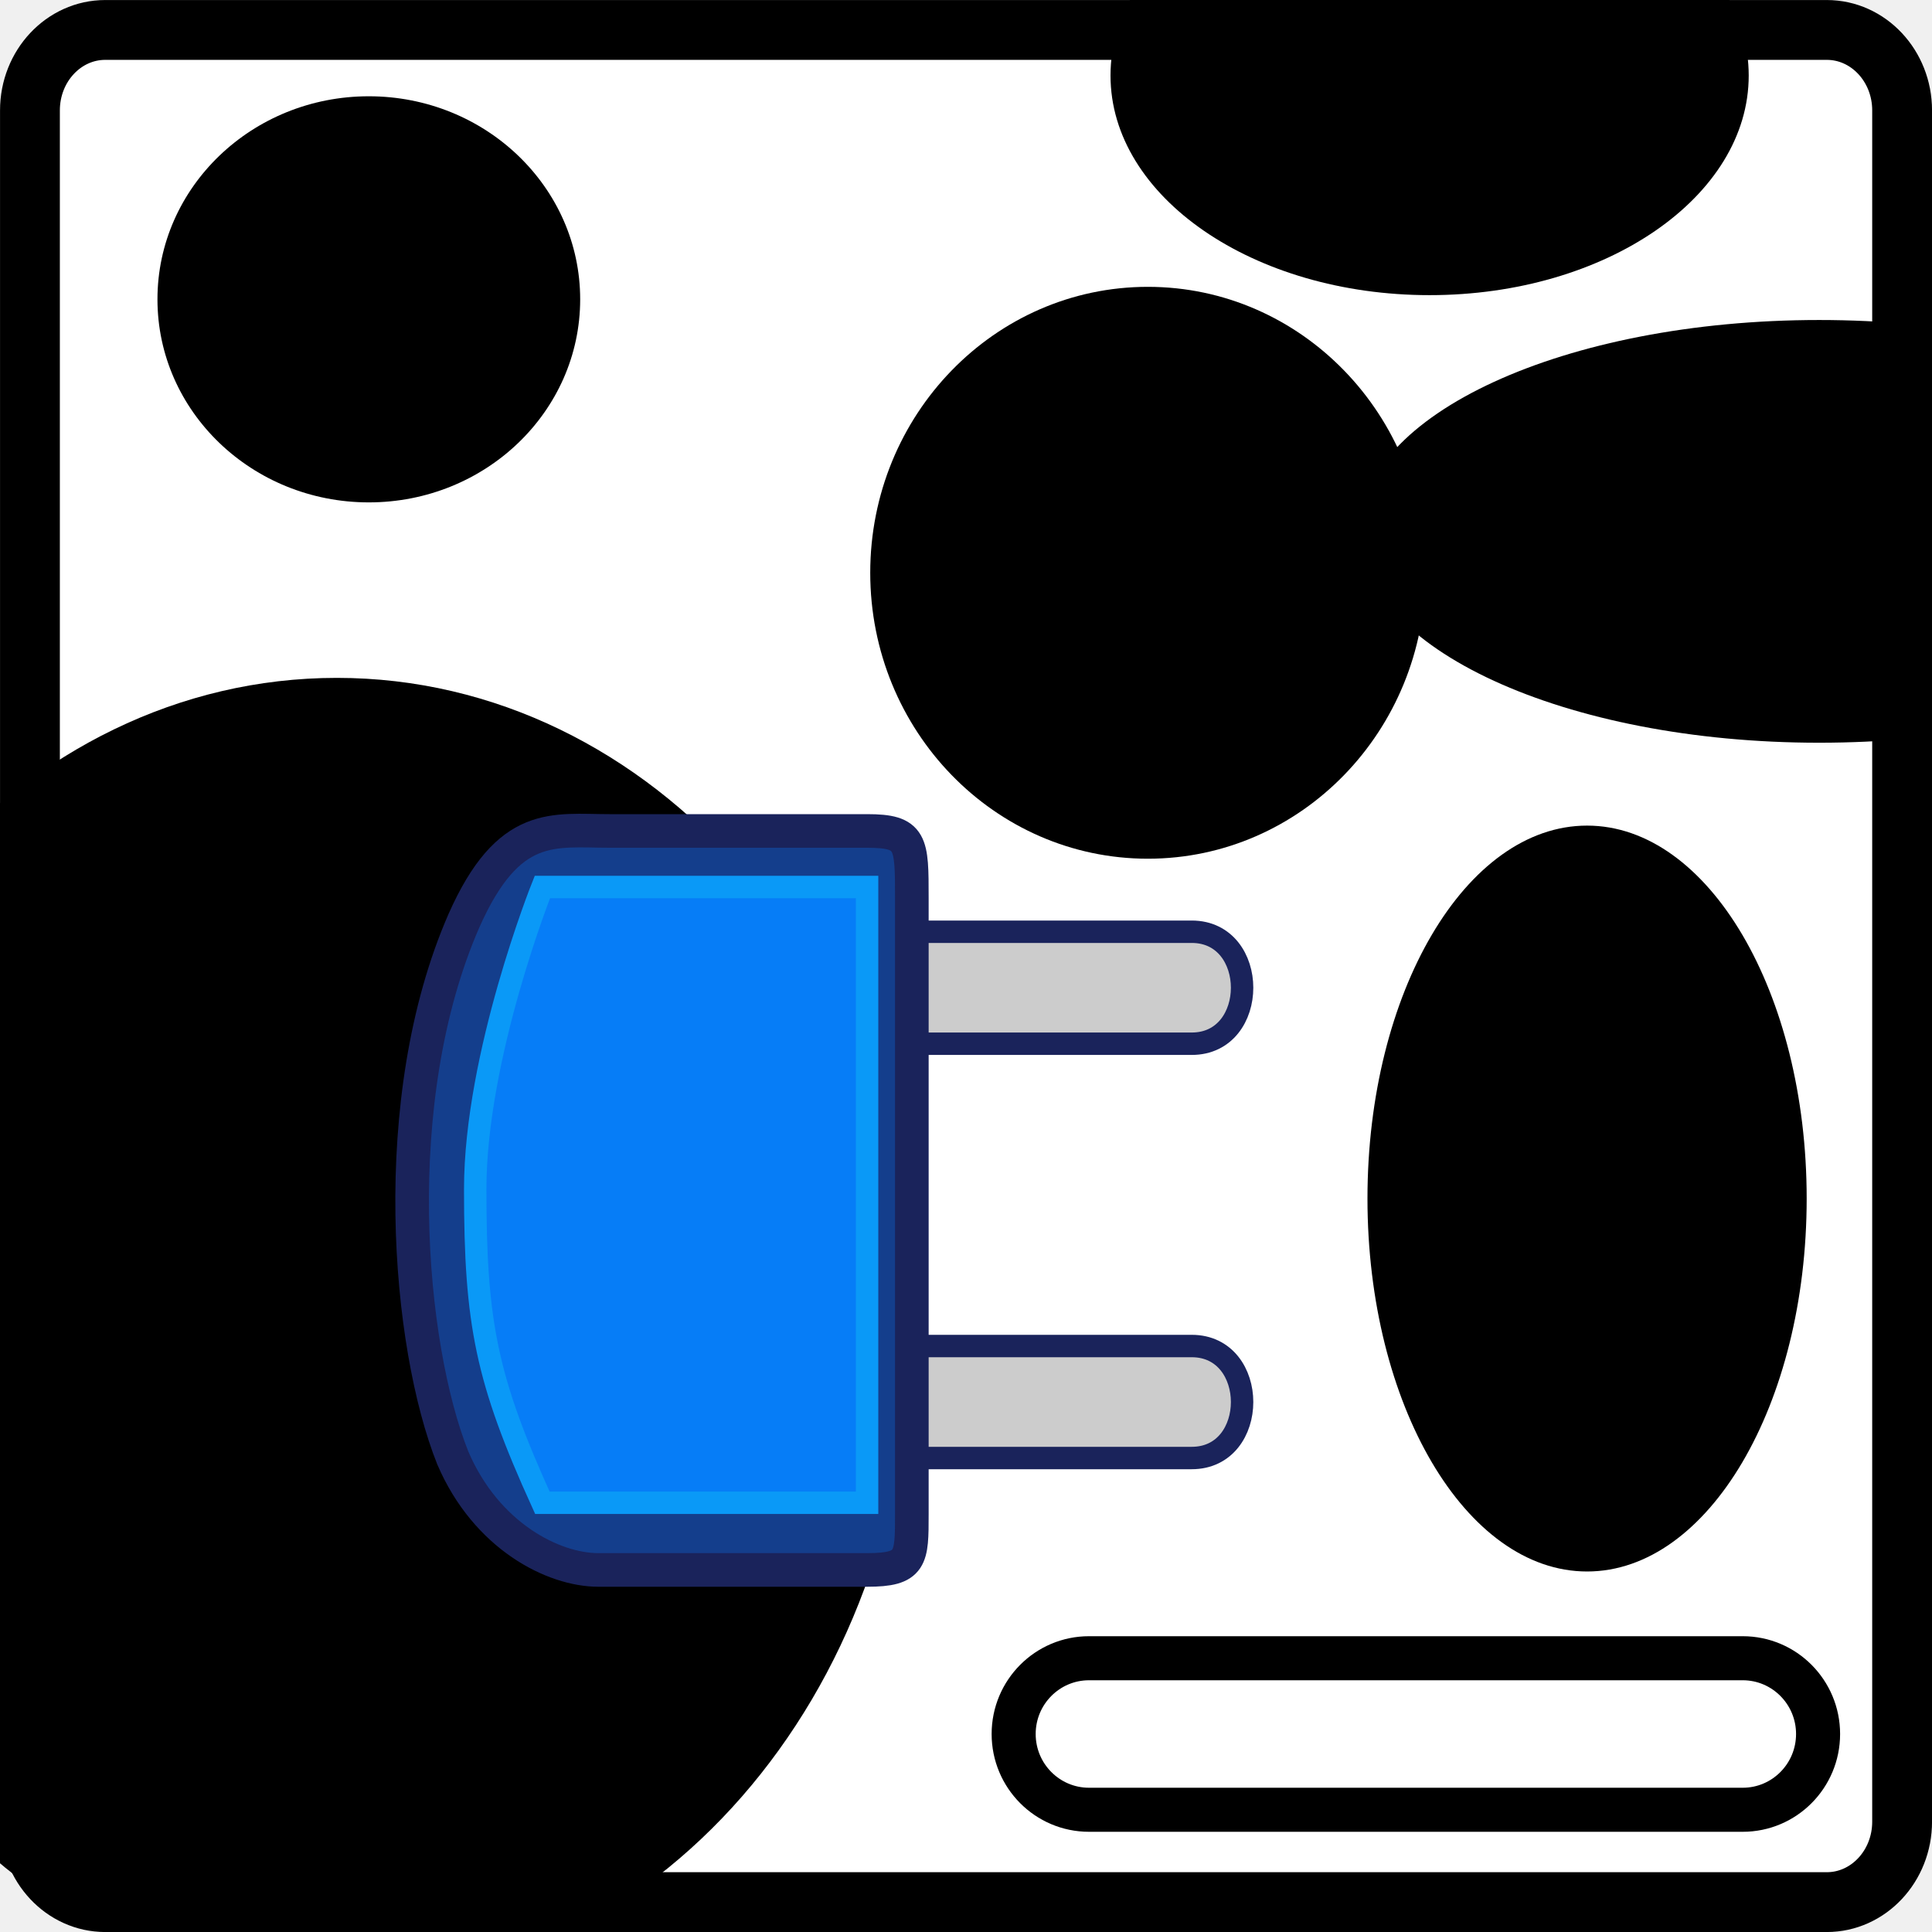
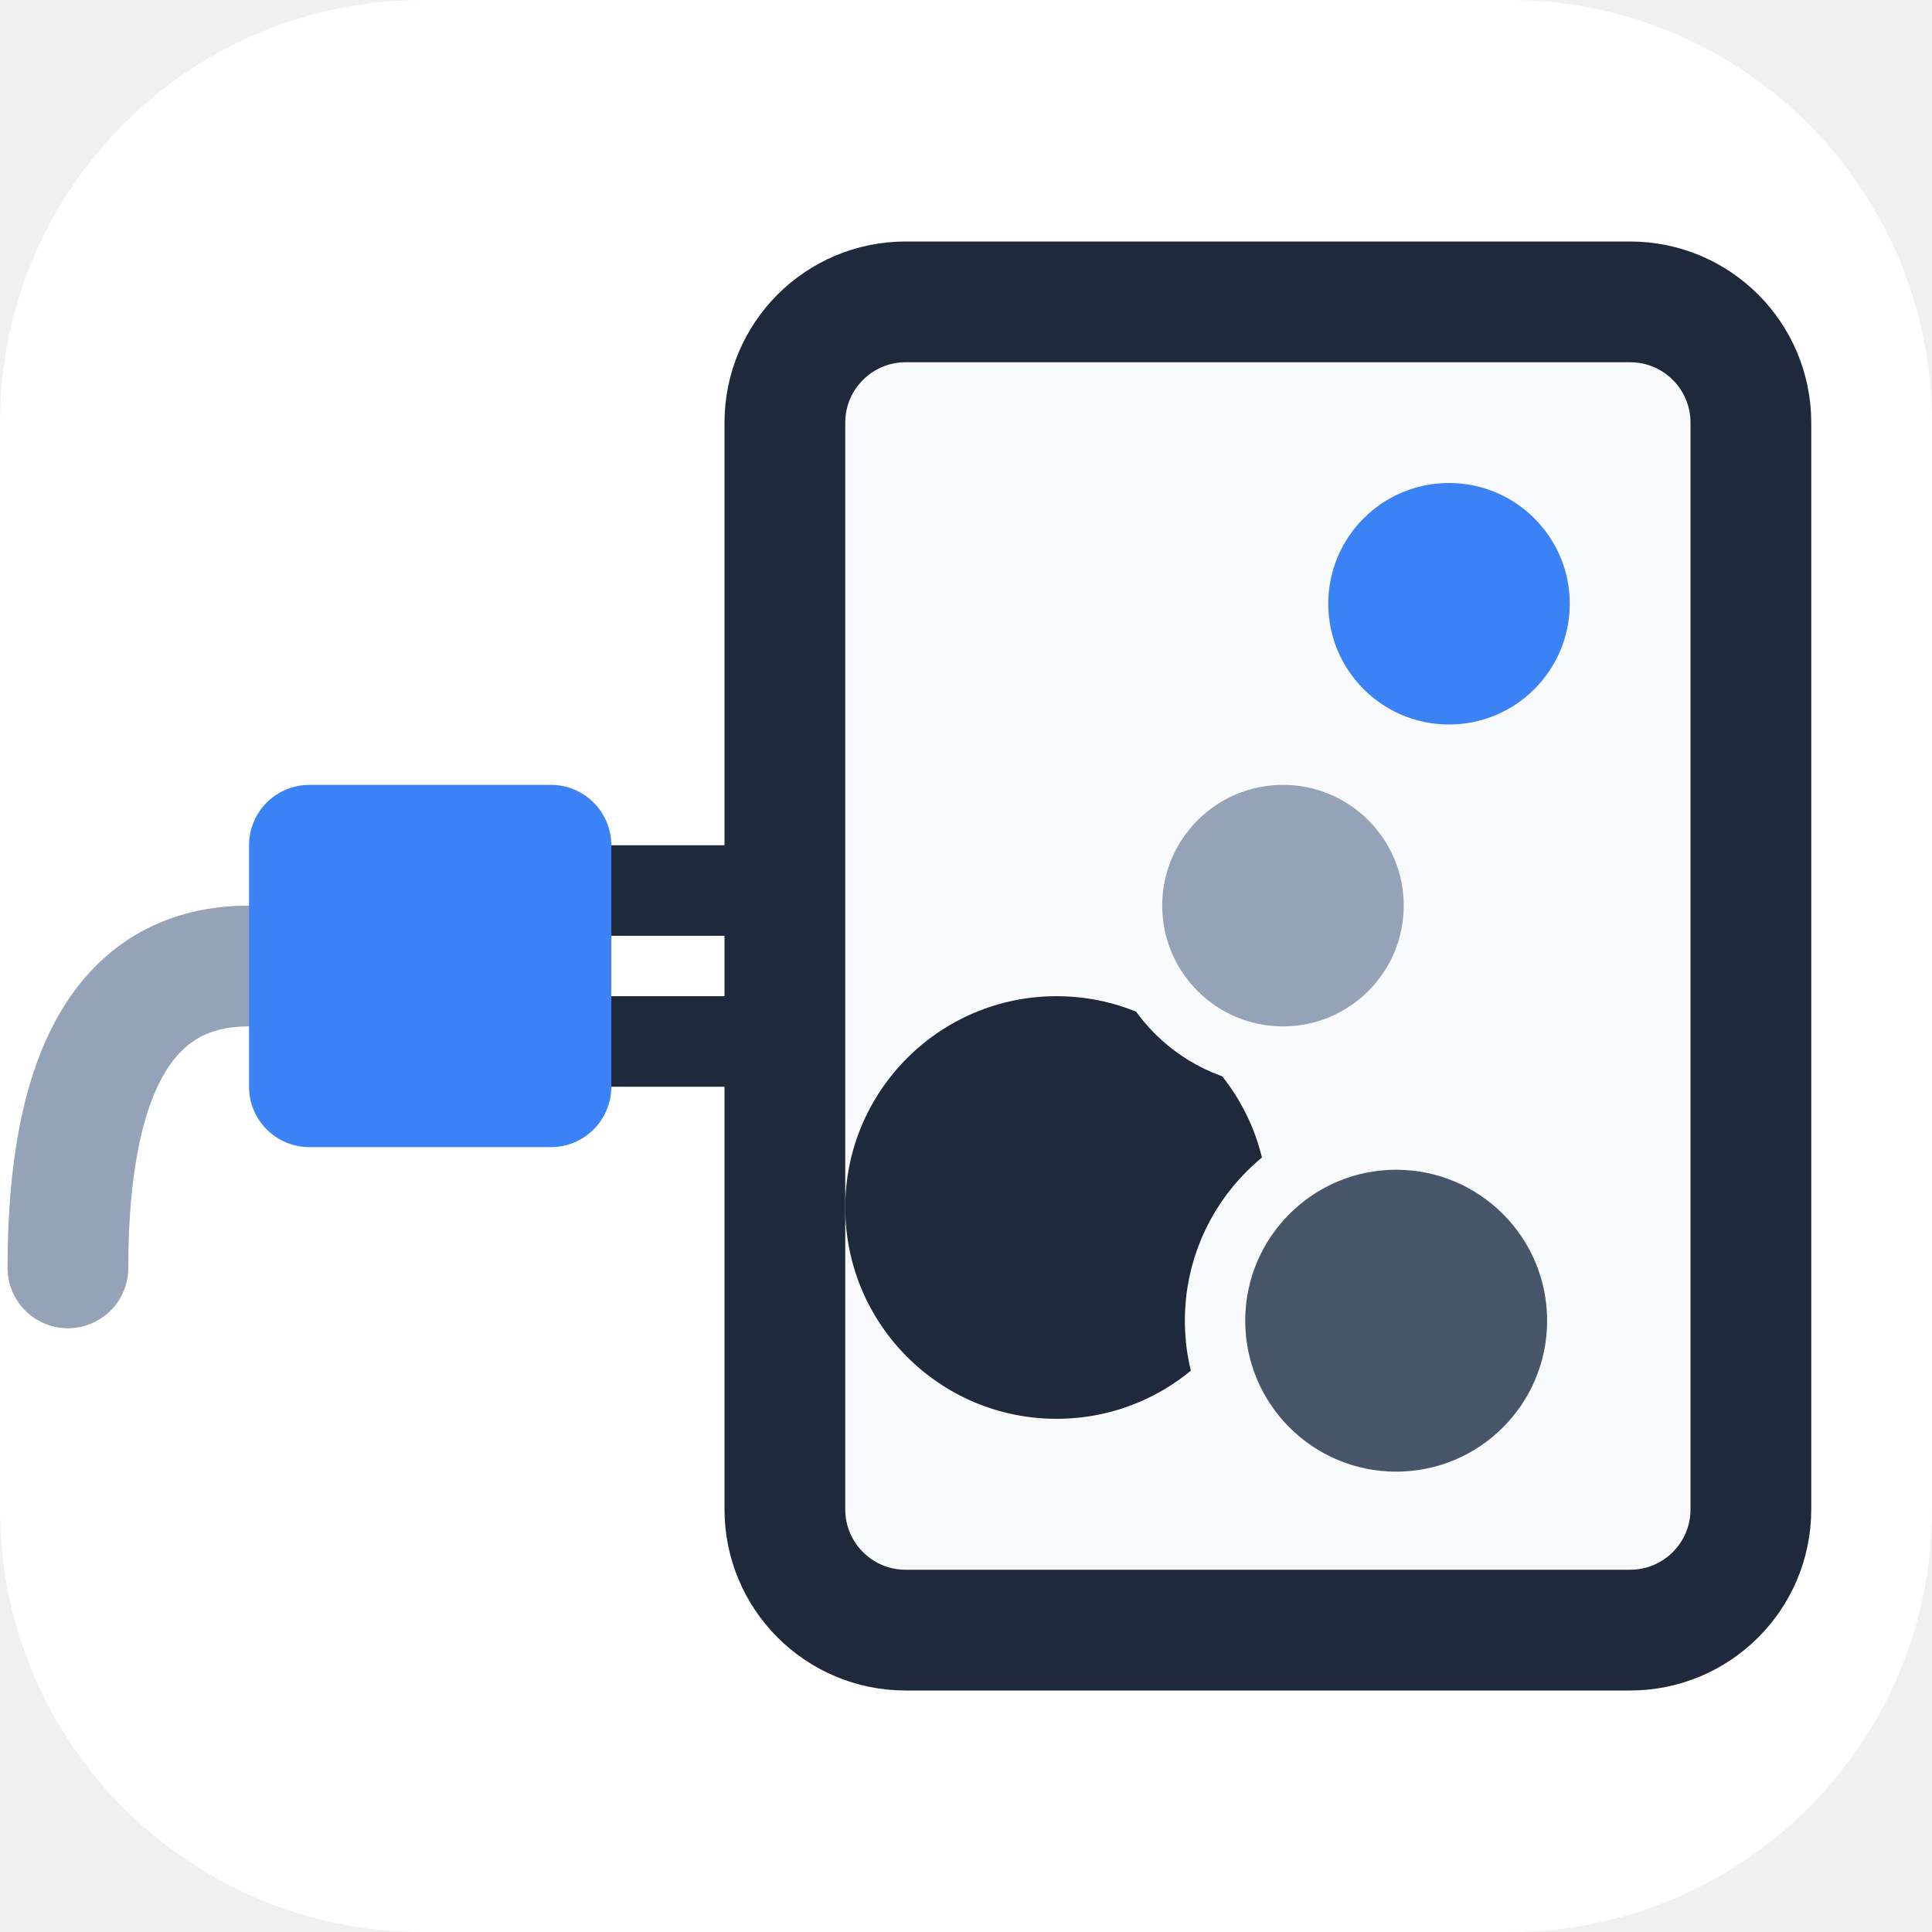
- <svg xmlns="http://www.w3.org/2000/svg" width="500" height="500" viewBox="0 0 30 30" fill="none" version="1.1" id="svg1">
-   <defs id="defs1" />
-   <rect style="fill:#ffffff;fill-opacity:1;stroke:#000000;stroke-width:0.929;stroke-linejoin:round;stroke-dasharray:none" id="rect1" width="29.071" height="29.071" x="0.465" y="0.465" rx="1.17" ry="1.249" />
-   <ellipse style="fill:#000000;fill-opacity:1;stroke:none;stroke-width:0.949;stroke-linejoin:round;stroke-dasharray:none" id="path2" cx="28.248" cy="8.251" rx="7.142" ry="3.282" />
-   <ellipse style="fill:#000000;fill-opacity:1;stroke:none;stroke-width:0.949;stroke-linejoin:round;stroke-dasharray:none" id="path3" cx="5.727" cy="4.648" rx="3.282" ry="3.153" />
-   <ellipse style="fill:#000000;fill-opacity:1;stroke:none;stroke-width:2.807;stroke-linejoin:round;stroke-dasharray:none" id="path3-4" cx="5.231" cy="20.703" rx="8.892" ry="10.177" />
-   <ellipse style="fill:#000000;fill-opacity:1;stroke:none;stroke-width:0.949;stroke-linejoin:round;stroke-dasharray:none" id="path5" cx="17.824" cy="8.894" rx="4.311" ry="4.44" />
-   <ellipse style="fill:#000000;fill-opacity:1;stroke:none;stroke-width:0.949;stroke-linejoin:round;stroke-dasharray:none" id="path6" cx="22.199" cy="1.173" rx="4.955" ry="3.41" />
-   <ellipse style="fill:#000000;fill-opacity:1;stroke:none;stroke-width:1.047;stroke-linejoin:round;stroke-dasharray:none" id="path7" cx="24.644" cy="18.611" rx="3.41" ry="5.791" />
-   <rect style="fill:#ffffff;fill-opacity:1;stroke:#000000;stroke-width:0.684;stroke-linejoin:miter;stroke-dasharray:none;stroke-opacity:1;stroke-miterlimit:0;stroke-linecap:square" id="rect7" width="12.491" height="2.353" x="15.74" y="25.749" rx="1.17" ry="1.249" />
-   <path style="fill:#cccccc;stroke:#1a235b;stroke-width:0.348;stroke-opacity:1" d="m 14.159,14.468 h 4.346 c 1.043,0 1.043,1.739 0,1.739 h -4.346 z" id="path2-2" />
-   <path style="fill:#cccccc;stroke:#1a235b;stroke-width:0.348;stroke-opacity:1" d="m 14.159,20.901 h 4.346 c 1.043,0 1.043,1.739 0,1.739 h -4.346 z" id="path3-6" />
-   <path style="fill:#143e8c;fill-opacity:1;stroke:#1a235b;stroke-width:0.522;stroke-opacity:1" d="m 14.159,13.947 c 0,0 0,8.693 0,9.562 0,0.695 0,0.869 -0.695,0.869 -1.217,0 -3.477,0 -4.173,0 -0.695,0 -1.739,-0.522 -2.26,-1.739 -0.695,-1.739 -1.043,-5.563 0.174,-8.345 0.695,-1.565 1.391,-1.391 2.26,-1.391 0.869,0 3.303,0 3.999,0 0.695,0 0.695,0.174 0.695,1.043 z" id="path4-0" />
-   <path style="fill:#067df7;fill-opacity:1;stroke:#0a99f7;stroke-width:0.348;stroke-opacity:1" d="M 13.464,13.773 H 8.422 c 0,0 -1.043,2.608 -1.043,4.694 0,2.086 0.174,2.956 1.043,4.868 h 5.042 z" id="path5-8" />
+ <svg xmlns="http://www.w3.org/2000/svg" viewBox="0 0 512 512" width="100%" height="100%" version="1.1" id="svg7">
+   <defs id="defs7" />
+   <rect x="0" y="0" width="512" height="512" rx="112" fill="#FFFFFF" id="rect1" />
+   <rect x="208" y="80" width="256" height="352" rx="32" fill="#F8FAFC" stroke="#1E293B" stroke-width="32" id="rect2" />
+   <circle cx="384" cy="160" r="32" fill="#3B82F6" id="circle2" />
+   <circle cx="280" cy="320" r="56" fill="#1E293B" id="circle3" />
+   <circle cx="370" cy="350" r="48" fill="#475569" stroke="#F8FAFC" stroke-width="16" id="circle4" />
+   <circle cx="340" cy="240" r="40" fill="#94A3B8" stroke="#F8FAFC" stroke-width="16" id="circle5" />
+   <path d="m 66,256 q -48,0 -48,80" fill="none" stroke="#94a3b8" stroke-width="32" stroke-linecap="round" id="path5" />
+   <rect x="144" y="224" width="64" height="24" fill="#1E293B" id="rect6" />
+   <rect x="144" y="264" width="64" height="24" fill="#1E293B" id="rect7" />
+   <rect x="66" y="208" width="96" height="96" rx="16" fill="#3b82f6" id="rect5" />
</svg>
